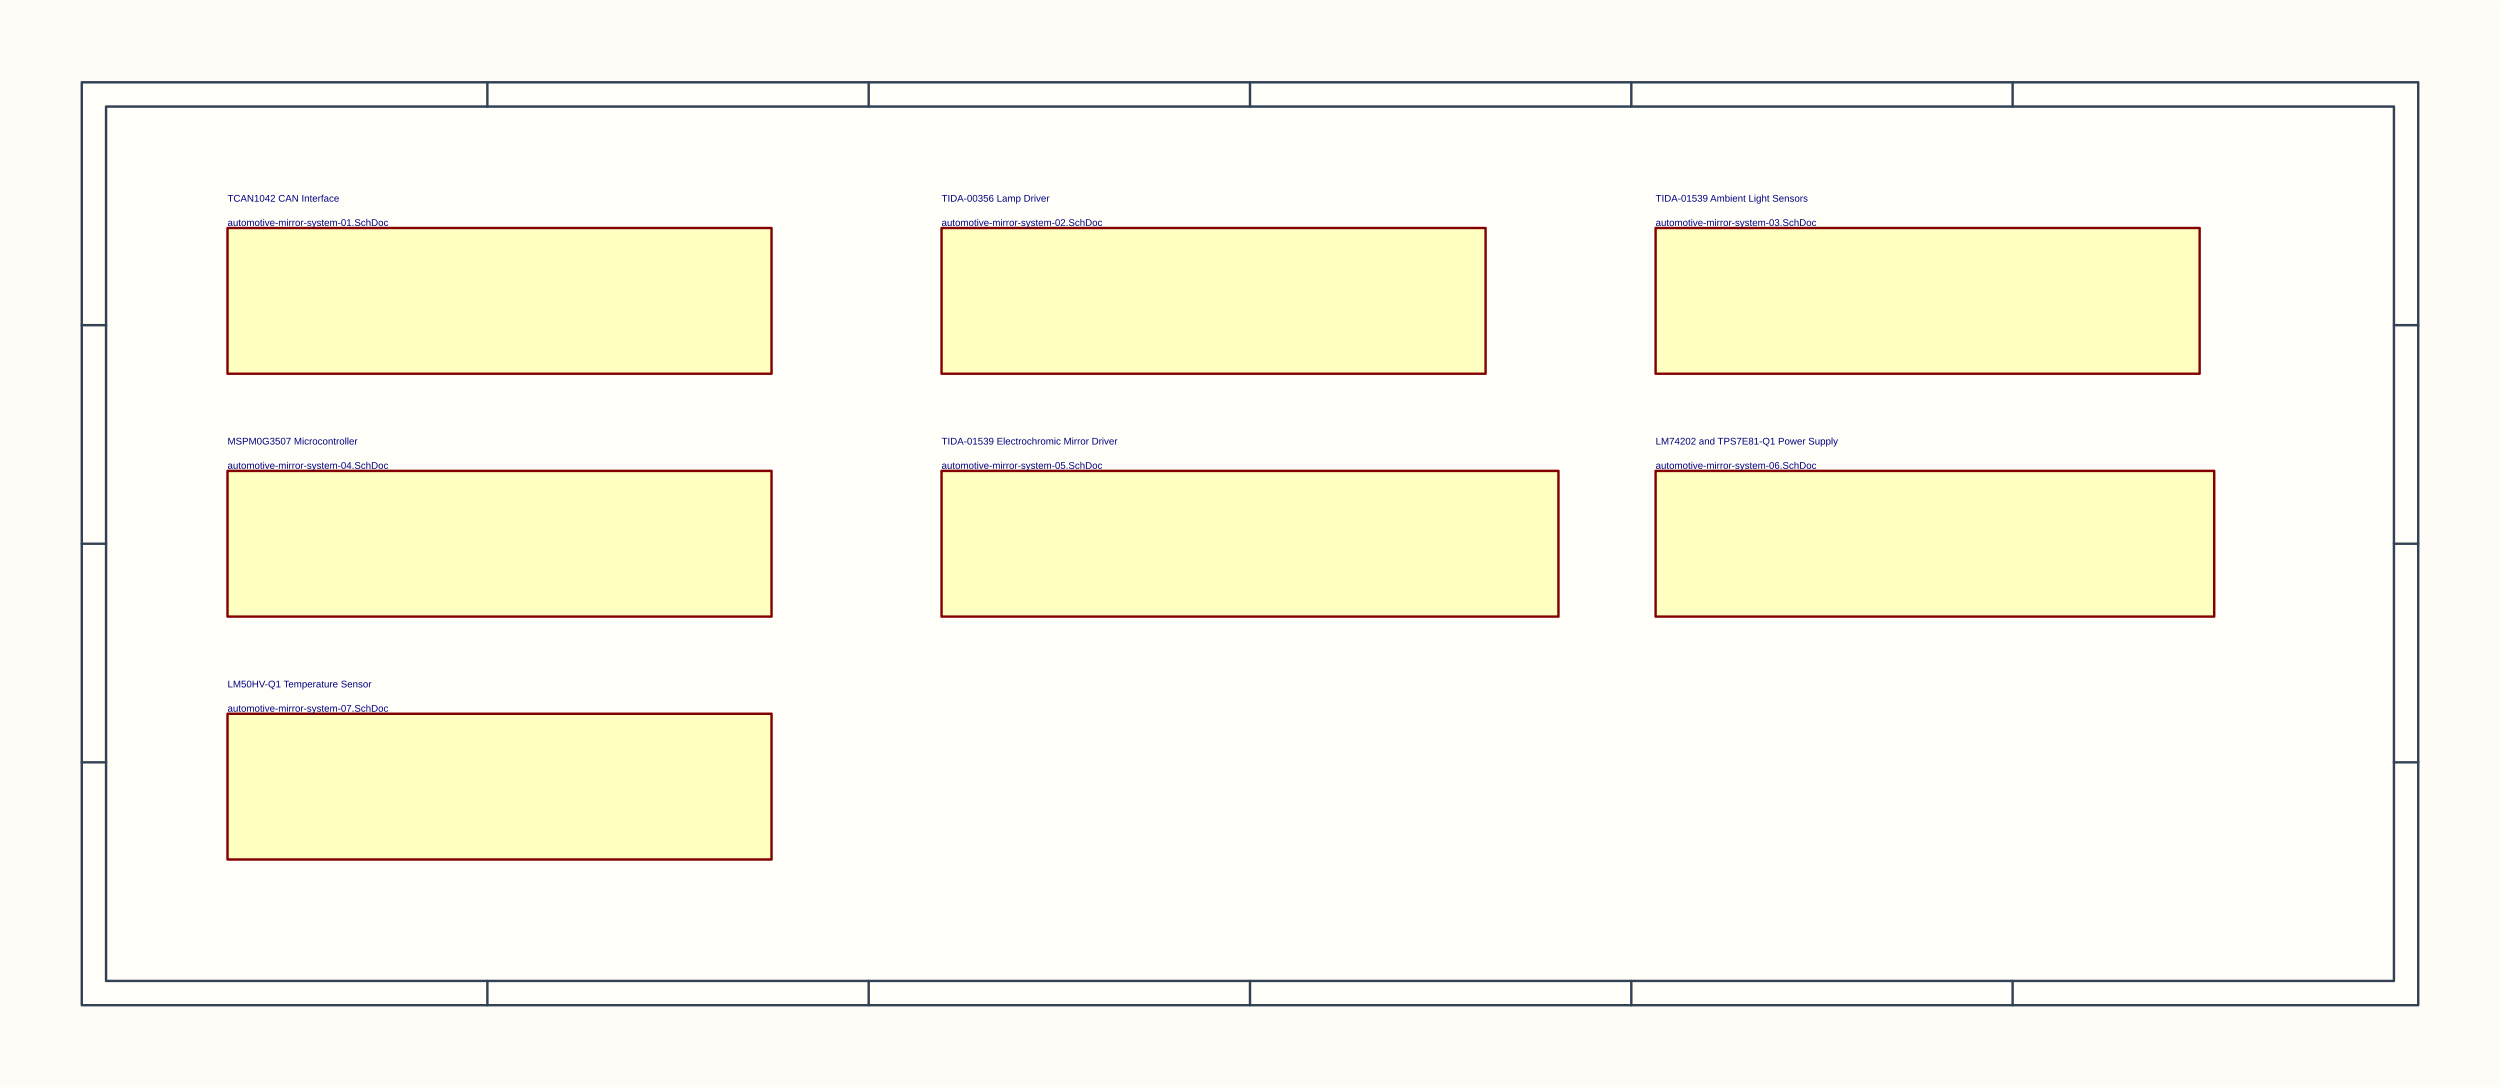
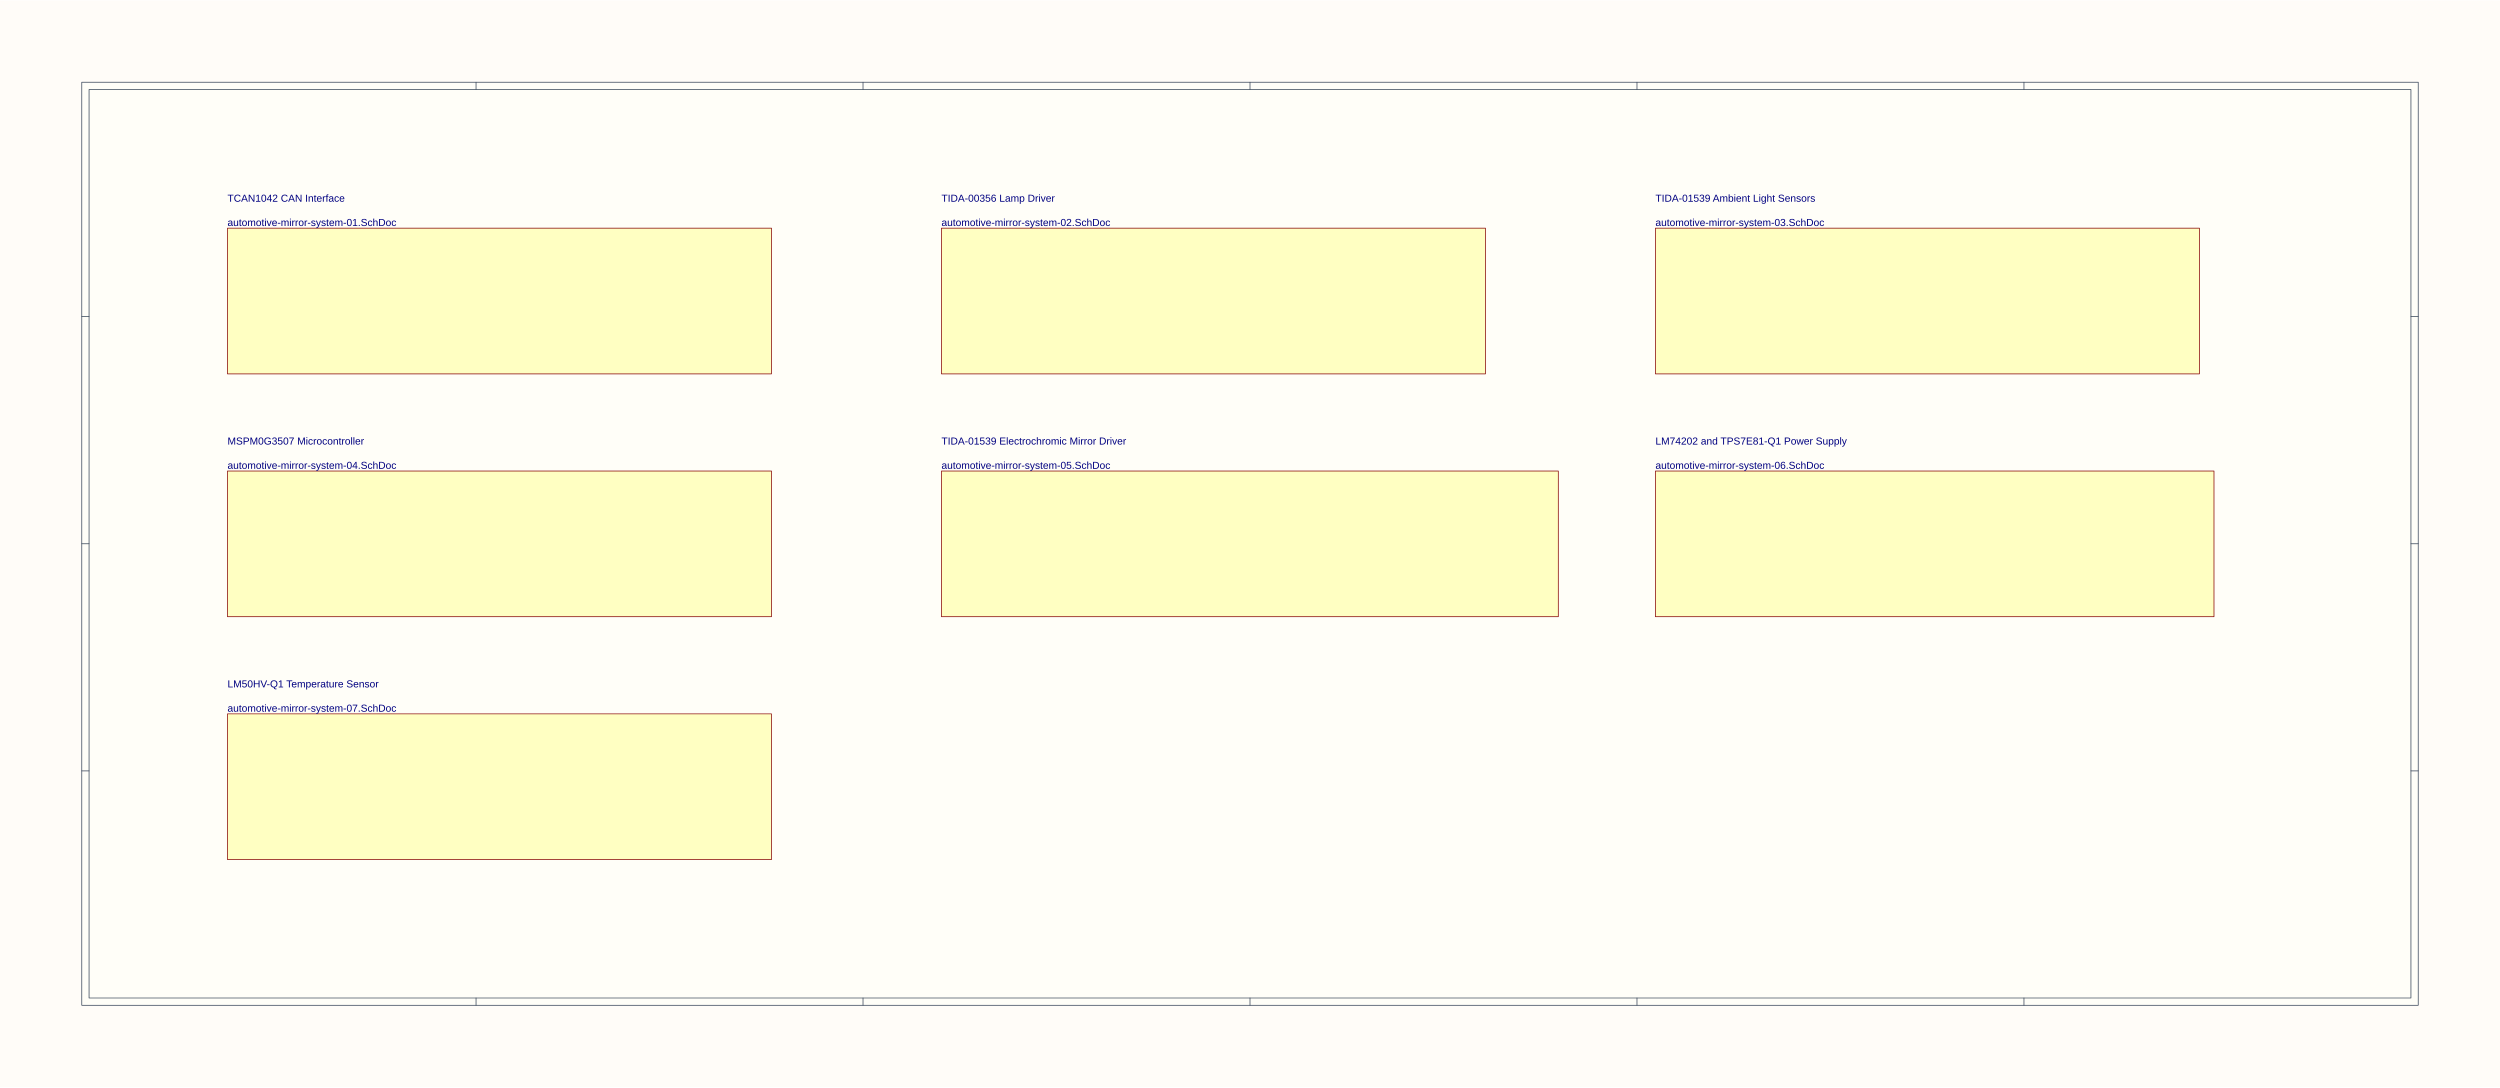
- <svg xmlns="http://www.w3.org/2000/svg" width="1000" height="435" viewBox="0 0 1029.34 447.34" role="img" aria-label="Altium schematic sheet" class="altium-sheet" data-renderer="altiumts">
+ <svg xmlns="http://www.w3.org/2000/svg" width="1000" height="435" viewBox="0 0 3431.49 1491.49" role="img" aria-label="Altium schematic sheet" class="altium-sheet" data-renderer="altiumts">
  <rect width="100%" height="100%" fill="#fffcf8" />
  <g stroke-linecap="round" stroke-linejoin="round">
    <defs>
      <clipPath id="altium-sheet-paper">
-         <rect x="33.67" y="33.67" width="962" height="380" />
+         <rect x="112.245" y="112.245" width="3207" height="1267" />
      </clipPath>
    </defs>
    <g data-record="SheetBorder" fill="#fffef8" stroke="#334155" stroke-width="1">
-       <rect x="33.67" y="33.67" width="962" height="380" />
-       <rect x="43.67" y="43.67" width="942" height="360" fill="none" />
-       <path d="M 200.67 33.67 V 43.67 M 200.67 403.67 V 413.67" />
-       <path d="M 357.67 33.67 V 43.67 M 357.67 403.67 V 413.67" />
-       <path d="M 514.67 33.67 V 43.67 M 514.67 403.67 V 413.67" />
-       <path d="M 671.67 33.67 V 43.67 M 671.67 403.67 V 413.67" />
-       <path d="M 828.67 33.67 V 43.67 M 828.67 403.67 V 413.67" />
-       <path d="M 33.67 133.67 H 43.67 M 985.67 133.67 H 995.67" />
-       <path d="M 33.67 223.67 H 43.67 M 985.67 223.67 H 995.67" />
-       <path d="M 33.67 313.67 H 43.67 M 985.67 313.67 H 995.67" />
+       <rect x="112.245" y="112.245" width="3207" height="1267" />
+       <rect x="122.245" y="122.245" width="3187" height="1247" fill="none" />
+       <path d="M 653.412 112.245 V 122.245 M 653.412 1369.245 V 1379.245" />
+       <path d="M 1184.578 112.245 V 122.245 M 1184.578 1369.245 V 1379.245" />
+       <path d="M 1715.745 112.245 V 122.245 M 1715.745 1369.245 V 1379.245" />
+       <path d="M 2246.912 112.245 V 122.245 M 2246.912 1369.245 V 1379.245" />
+       <path d="M 2778.078 112.245 V 122.245 M 2778.078 1369.245 V 1379.245" />
+       <path d="M 112.245 433.995 H 122.245 M 3309.245 433.995 H 3319.245" />
+       <path d="M 112.245 745.745 H 122.245 M 3309.245 745.745 H 3319.245" />
+       <path d="M 112.245 1057.495 H 122.245 M 3309.245 1057.495 H 3319.245" />
    </g>
    <g data-sheet-content="true" clip-path="url(#altium-sheet-paper)">
-       <rect data-record="15" x="93.67" y="93.67" width="224" height="60" fill="#ffffc2" stroke="#840000" stroke-width="1" />
-       <text data-record="32" x="0" y="0" fill="#000080" font-family="Arial" font-size="4" font-style="normal" font-weight="normal" text-decoration="none" text-anchor="start" dominant-baseline="text-after-edge" transform="translate(93.67 83.67) rotate(0)">TCAN1042 CAN Interface</text>
-       <text data-record="33" x="0" y="0" fill="#000080" font-family="Arial" font-size="4" font-style="normal" font-weight="normal" text-decoration="none" text-anchor="start" dominant-baseline="text-after-edge" transform="translate(93.67 93.67) rotate(0)">automotive-mirror-system-01.SchDoc</text>
-       <rect data-record="15" x="387.67" y="93.67" width="224" height="60" fill="#ffffc2" stroke="#840000" stroke-width="1" />
-       <text data-record="32" x="0" y="0" fill="#000080" font-family="Arial" font-size="4" font-style="normal" font-weight="normal" text-decoration="none" text-anchor="start" dominant-baseline="text-after-edge" transform="translate(387.67 83.67) rotate(0)">TIDA-00356 Lamp Driver</text>
-       <text data-record="33" x="0" y="0" fill="#000080" font-family="Arial" font-size="4" font-style="normal" font-weight="normal" text-decoration="none" text-anchor="start" dominant-baseline="text-after-edge" transform="translate(387.67 93.67) rotate(0)">automotive-mirror-system-02.SchDoc</text>
-       <rect data-record="15" x="681.67" y="93.67" width="224" height="60" fill="#ffffc2" stroke="#840000" stroke-width="1" />
-       <text data-record="32" x="0" y="0" fill="#000080" font-family="Arial" font-size="4" font-style="normal" font-weight="normal" text-decoration="none" text-anchor="start" dominant-baseline="text-after-edge" transform="translate(681.67 83.67) rotate(0)">TIDA-01539 Ambient Light Sensors</text>
-       <text data-record="33" x="0" y="0" fill="#000080" font-family="Arial" font-size="4" font-style="normal" font-weight="normal" text-decoration="none" text-anchor="start" dominant-baseline="text-after-edge" transform="translate(681.67 93.67) rotate(0)">automotive-mirror-system-03.SchDoc</text>
-       <rect data-record="15" x="93.67" y="193.67" width="224" height="60" fill="#ffffc2" stroke="#840000" stroke-width="1" />
-       <text data-record="32" x="0" y="0" fill="#000080" font-family="Arial" font-size="4" font-style="normal" font-weight="normal" text-decoration="none" text-anchor="start" dominant-baseline="text-after-edge" transform="translate(93.67 183.67) rotate(0)">MSPM0G3507 Microcontroller</text>
-       <text data-record="33" x="0" y="0" fill="#000080" font-family="Arial" font-size="4" font-style="normal" font-weight="normal" text-decoration="none" text-anchor="start" dominant-baseline="text-after-edge" transform="translate(93.67 193.67) rotate(0)">automotive-mirror-system-04.SchDoc</text>
-       <rect data-record="15" x="387.67" y="193.67" width="254" height="60" fill="#ffffc2" stroke="#840000" stroke-width="1" />
-       <text data-record="32" x="0" y="0" fill="#000080" font-family="Arial" font-size="4" font-style="normal" font-weight="normal" text-decoration="none" text-anchor="start" dominant-baseline="text-after-edge" transform="translate(387.67 183.67) rotate(0)">TIDA-01539 Electrochromic Mirror Driver</text>
-       <text data-record="33" x="0" y="0" fill="#000080" font-family="Arial" font-size="4" font-style="normal" font-weight="normal" text-decoration="none" text-anchor="start" dominant-baseline="text-after-edge" transform="translate(387.67 193.67) rotate(0)">automotive-mirror-system-05.SchDoc</text>
-       <rect data-record="15" x="681.67" y="193.67" width="230" height="60" fill="#ffffc2" stroke="#840000" stroke-width="1" />
-       <text data-record="32" x="0" y="0" fill="#000080" font-family="Arial" font-size="4" font-style="normal" font-weight="normal" text-decoration="none" text-anchor="start" dominant-baseline="text-after-edge" transform="translate(681.67 183.67) rotate(0)">LM74202 and TPS7E81-Q1 Power Supply</text>
-       <text data-record="33" x="0" y="0" fill="#000080" font-family="Arial" font-size="4" font-style="normal" font-weight="normal" text-decoration="none" text-anchor="start" dominant-baseline="text-after-edge" transform="translate(681.67 193.67) rotate(0)">automotive-mirror-system-06.SchDoc</text>
-       <rect data-record="15" x="93.67" y="293.67" width="224" height="60" fill="#ffffc2" stroke="#840000" stroke-width="1" />
-       <text data-record="32" x="0" y="0" fill="#000080" font-family="Arial" font-size="4" font-style="normal" font-weight="normal" text-decoration="none" text-anchor="start" dominant-baseline="text-after-edge" transform="translate(93.67 283.67) rotate(0)">LM50HV-Q1 Temperature Sensor</text>
-       <text data-record="33" x="0" y="0" fill="#000080" font-family="Arial" font-size="4" font-style="normal" font-weight="normal" text-decoration="none" text-anchor="start" dominant-baseline="text-after-edge" transform="translate(93.67 293.67) rotate(0)">automotive-mirror-system-07.SchDoc</text>
+       <rect data-record="15" x="312.245" y="312.578" width="746.667" height="200" fill="#ffffc2" stroke="#840000" stroke-width="1" />
+       <text data-record="32" x="0" y="0" fill="#000080" font-family="Arial" font-size="14" font-style="normal" font-weight="normal" text-decoration="none" text-anchor="start" dominant-baseline="text-after-edge" transform="translate(312.245 279.245) rotate(0)">TCAN1042 CAN Interface</text>
+       <text data-record="33" x="0" y="0" fill="#000080" font-family="Arial" font-size="14" font-style="normal" font-weight="normal" text-decoration="none" text-anchor="start" dominant-baseline="text-after-edge" transform="translate(312.245 312.5783) rotate(0)">automotive-mirror-system-01.SchDoc</text>
+       <rect data-record="15" x="1292.245" y="312.578" width="746.667" height="200" fill="#ffffc2" stroke="#840000" stroke-width="1" />
+       <text data-record="32" x="0" y="0" fill="#000080" font-family="Arial" font-size="14" font-style="normal" font-weight="normal" text-decoration="none" text-anchor="start" dominant-baseline="text-after-edge" transform="translate(1292.245 279.245) rotate(0)">TIDA-00356 Lamp Driver</text>
+       <text data-record="33" x="0" y="0" fill="#000080" font-family="Arial" font-size="14" font-style="normal" font-weight="normal" text-decoration="none" text-anchor="start" dominant-baseline="text-after-edge" transform="translate(1292.245 312.5783) rotate(0)">automotive-mirror-system-02.SchDoc</text>
+       <rect data-record="15" x="2272.245" y="312.578" width="746.667" height="200" fill="#ffffc2" stroke="#840000" stroke-width="1" />
+       <text data-record="32" x="0" y="0" fill="#000080" font-family="Arial" font-size="14" font-style="normal" font-weight="normal" text-decoration="none" text-anchor="start" dominant-baseline="text-after-edge" transform="translate(2272.245 279.245) rotate(0)">TIDA-01539 Ambient Light Sensors</text>
+       <text data-record="33" x="0" y="0" fill="#000080" font-family="Arial" font-size="14" font-style="normal" font-weight="normal" text-decoration="none" text-anchor="start" dominant-baseline="text-after-edge" transform="translate(2272.245 312.5783) rotate(0)">automotive-mirror-system-03.SchDoc</text>
+       <rect data-record="15" x="312.245" y="645.912" width="746.667" height="200" fill="#ffffc2" stroke="#840000" stroke-width="1" />
+       <text data-record="32" x="0" y="0" fill="#000080" font-family="Arial" font-size="14" font-style="normal" font-weight="normal" text-decoration="none" text-anchor="start" dominant-baseline="text-after-edge" transform="translate(312.245 612.5783) rotate(0)">MSPM0G3507 Microcontroller</text>
+       <text data-record="33" x="0" y="0" fill="#000080" font-family="Arial" font-size="14" font-style="normal" font-weight="normal" text-decoration="none" text-anchor="start" dominant-baseline="text-after-edge" transform="translate(312.245 645.9117) rotate(0)">automotive-mirror-system-04.SchDoc</text>
+       <rect data-record="15" x="1292.245" y="645.912" width="846.667" height="200" fill="#ffffc2" stroke="#840000" stroke-width="1" />
+       <text data-record="32" x="0" y="0" fill="#000080" font-family="Arial" font-size="14" font-style="normal" font-weight="normal" text-decoration="none" text-anchor="start" dominant-baseline="text-after-edge" transform="translate(1292.245 612.5783) rotate(0)">TIDA-01539 Electrochromic Mirror Driver</text>
+       <text data-record="33" x="0" y="0" fill="#000080" font-family="Arial" font-size="14" font-style="normal" font-weight="normal" text-decoration="none" text-anchor="start" dominant-baseline="text-after-edge" transform="translate(1292.245 645.9117) rotate(0)">automotive-mirror-system-05.SchDoc</text>
+       <rect data-record="15" x="2272.245" y="645.912" width="766.667" height="200" fill="#ffffc2" stroke="#840000" stroke-width="1" />
+       <text data-record="32" x="0" y="0" fill="#000080" font-family="Arial" font-size="14" font-style="normal" font-weight="normal" text-decoration="none" text-anchor="start" dominant-baseline="text-after-edge" transform="translate(2272.245 612.5783) rotate(0)">LM74202 and TPS7E81-Q1 Power Supply</text>
+       <text data-record="33" x="0" y="0" fill="#000080" font-family="Arial" font-size="14" font-style="normal" font-weight="normal" text-decoration="none" text-anchor="start" dominant-baseline="text-after-edge" transform="translate(2272.245 645.9117) rotate(0)">automotive-mirror-system-06.SchDoc</text>
+       <rect data-record="15" x="312.245" y="979.245" width="746.667" height="200" fill="#ffffc2" stroke="#840000" stroke-width="1" />
+       <text data-record="32" x="0" y="0" fill="#000080" font-family="Arial" font-size="14" font-style="normal" font-weight="normal" text-decoration="none" text-anchor="start" dominant-baseline="text-after-edge" transform="translate(312.245 945.9117) rotate(0)">LM50HV-Q1 Temperature Sensor</text>
+       <text data-record="33" x="0" y="0" fill="#000080" font-family="Arial" font-size="14" font-style="normal" font-weight="normal" text-decoration="none" text-anchor="start" dominant-baseline="text-after-edge" transform="translate(312.245 979.245) rotate(0)">automotive-mirror-system-07.SchDoc</text>
    </g>
  </g>
</svg>
